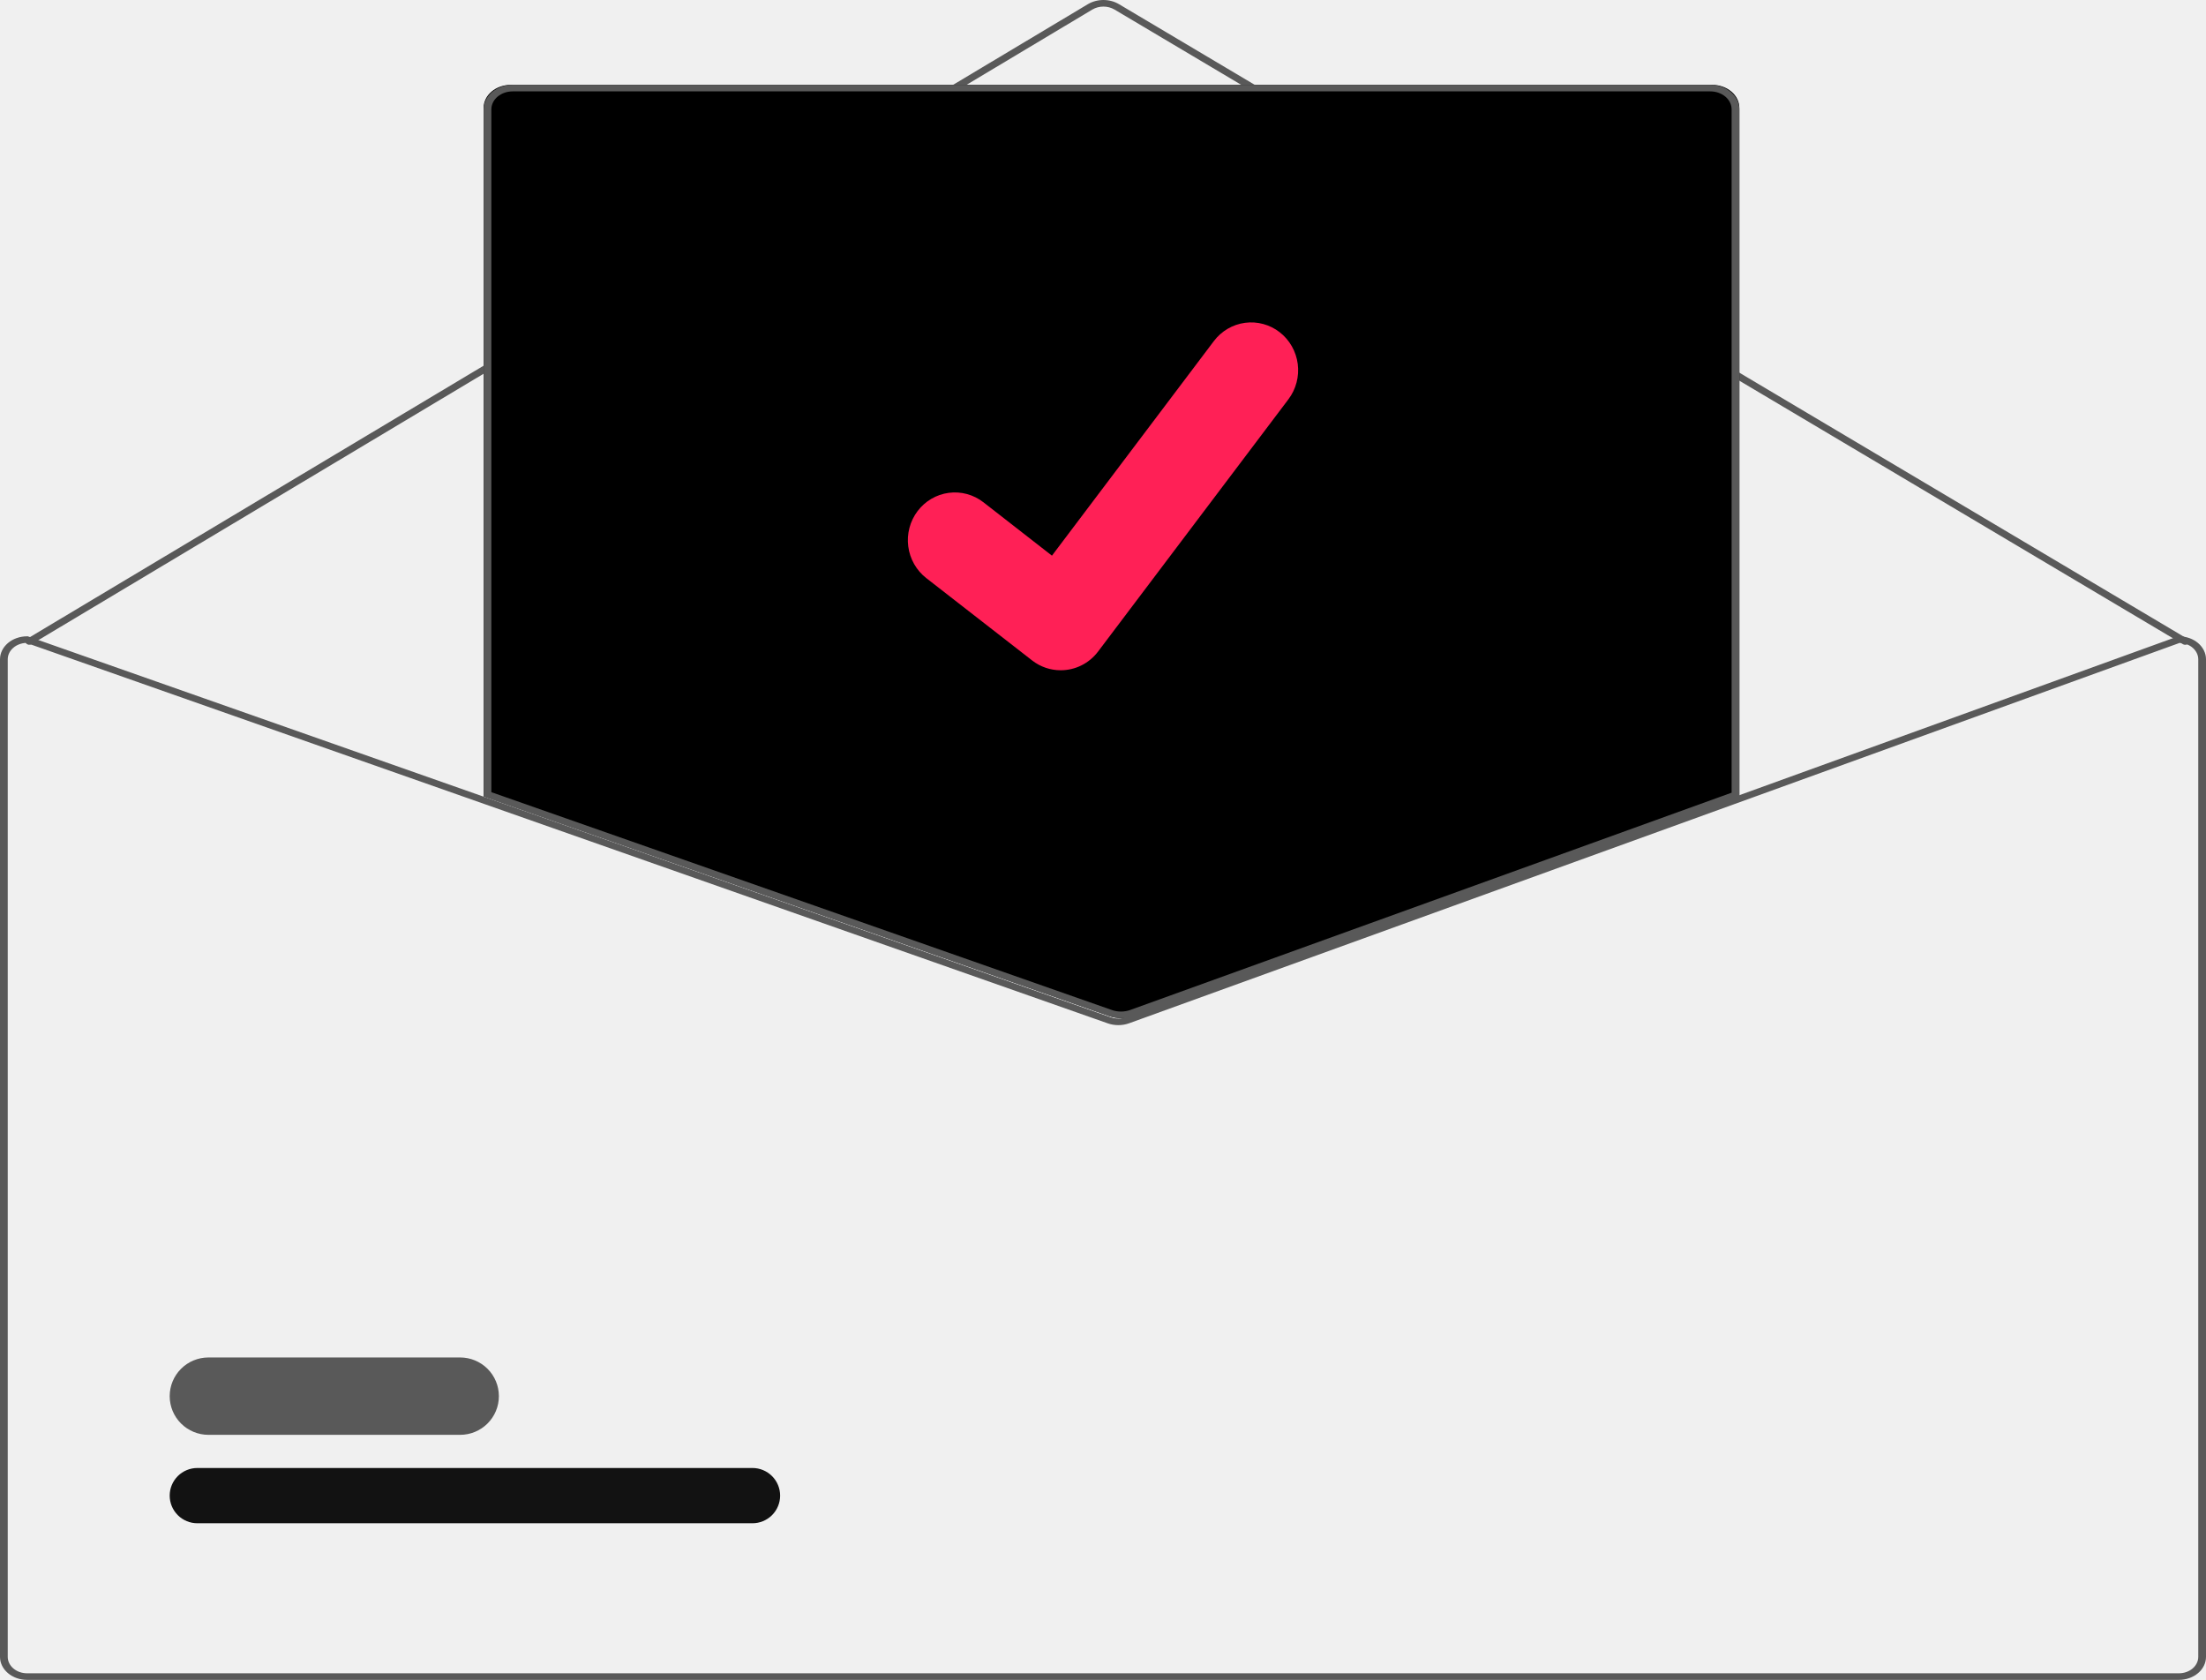
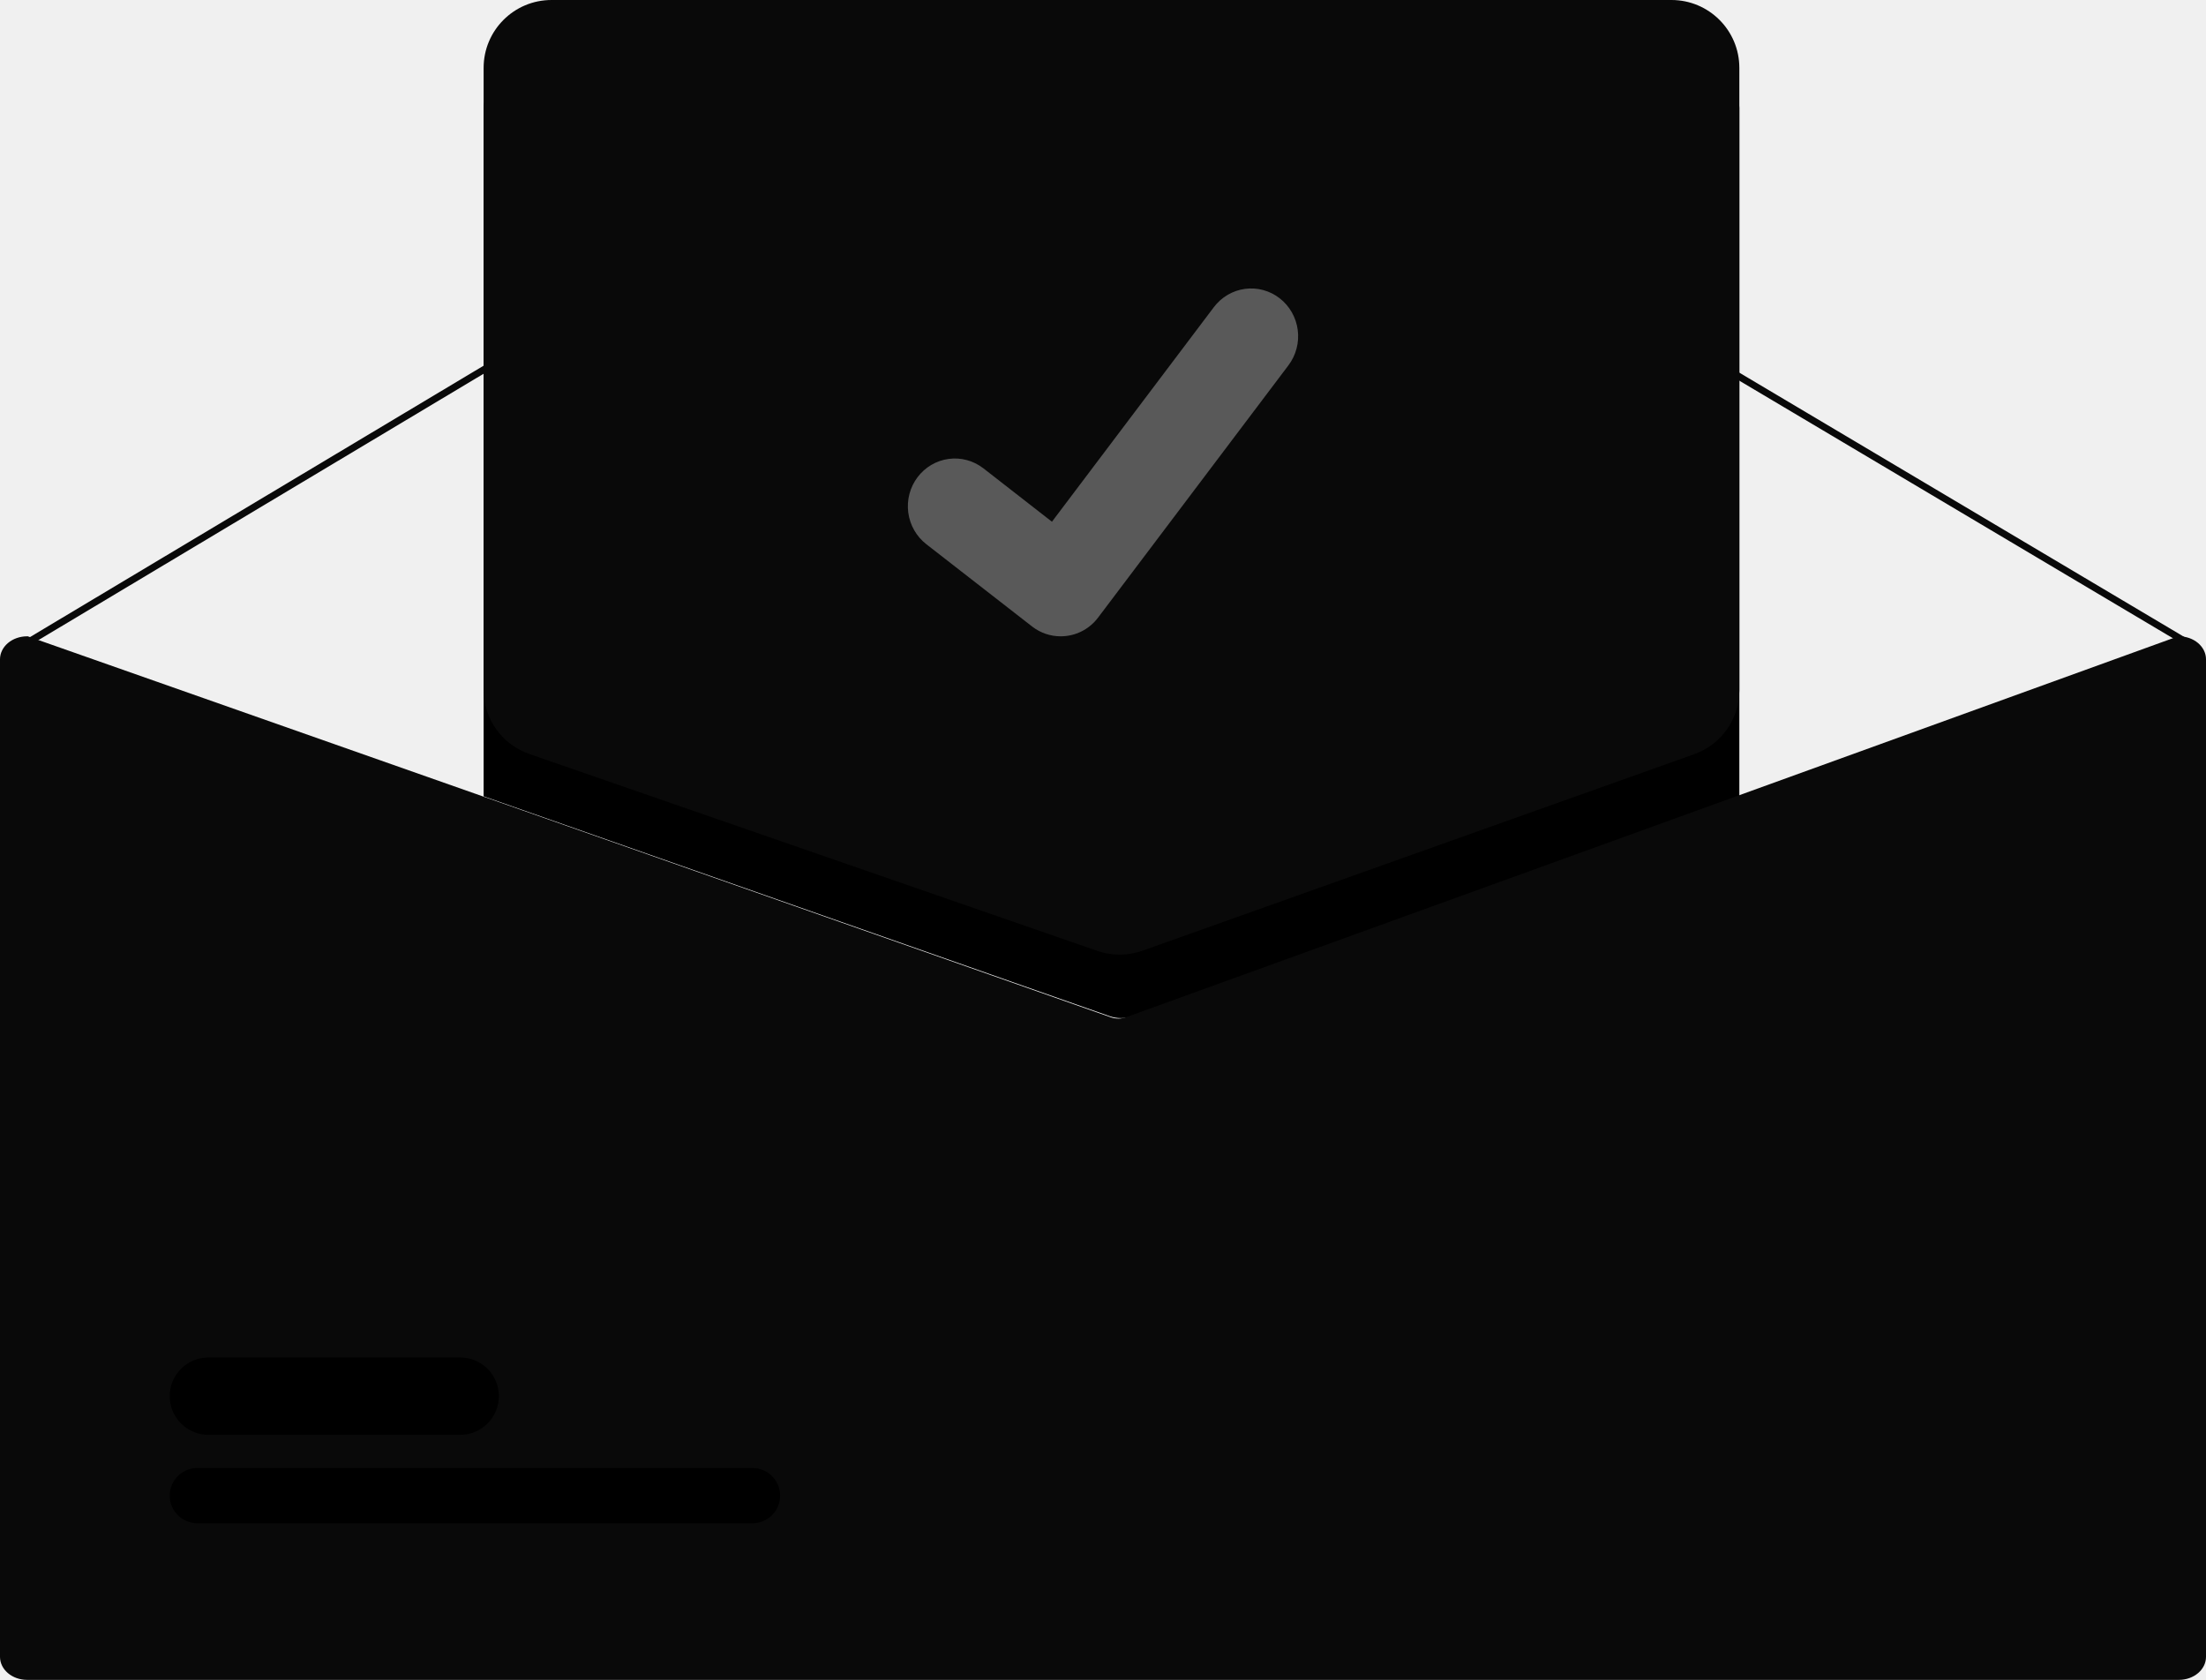
<svg xmlns="http://www.w3.org/2000/svg" width="260" height="198" viewBox="0 0 260 198" fill="none">
-   <g clip-path="url(#clip0_72_183)">
-     <path d="M257.544 76C257.451 76 257.361 75.976 257.284 75.93L131.351 1.123C130.968 0.897 130.513 0.776 130.046 0.776C129.58 0.777 129.125 0.899 128.743 1.127L3.717 75.93C3.618 75.989 3.496 76.012 3.377 75.994C3.258 75.976 3.152 75.919 3.083 75.835C3.013 75.75 2.986 75.646 3.007 75.544C3.028 75.443 3.095 75.353 3.194 75.293L128.22 0.491C128.755 0.172 129.392 0.001 130.045 3.68497e-06C130.698 -0.001 131.335 0.169 131.872 0.486L257.805 75.293C257.884 75.34 257.944 75.408 257.976 75.486C258.007 75.564 258.008 75.649 257.979 75.728C257.95 75.807 257.892 75.876 257.814 75.925C257.736 75.974 257.641 76 257.544 76Z" fill="#595959" />
+   <g clip-path="url(#clip0_70_93)">
+     <path d="M257.544 76C257.451 76 257.361 75.976 257.284 75.93L131.351 1.123C130.968 0.897 130.513 0.776 130.046 0.776C129.58 0.777 129.125 0.899 128.743 1.127L3.717 75.93C3.618 75.989 3.496 76.012 3.377 75.994C3.258 75.976 3.152 75.919 3.083 75.835C3.013 75.75 2.986 75.646 3.007 75.544C3.028 75.443 3.095 75.353 3.194 75.293L128.22 0.491C128.755 0.172 129.392 0.001 130.045 3.68497e-06C130.698 -0.001 131.335 0.169 131.872 0.486L257.805 75.293C257.884 75.34 257.944 75.408 257.976 75.486C258.007 75.564 258.008 75.649 257.979 75.728C257.95 75.807 257.892 75.876 257.814 75.925C257.736 75.974 257.641 76 257.544 76Z" fill="#090909" />
    <path d="M132.124 120C131.674 120 131.229 119.927 130.813 119.783L57 93.857V12.707C57.001 11.989 57.338 11.301 57.938 10.794C58.537 10.286 59.35 10.001 60.197 10H201.802C202.65 10.001 203.463 10.286 204.062 10.794C204.662 11.301 204.999 11.989 205 12.707V93.914L204.861 93.964L133.474 119.77C133.046 119.922 132.587 120 132.124 120Z" fill="black" />
-     <path d="M132.12 120C131.642 120 131.169 119.922 130.727 119.769L57 93.885V12.89C57.001 12.124 57.361 11.389 58.002 10.847C58.642 10.306 59.51 10.001 60.415 10H201.585C202.49 10.001 203.358 10.306 203.999 10.847C204.639 11.389 204.999 12.124 205 12.89V93.94L133.556 119.755C133.101 119.917 132.613 120 132.12 120ZM57.911 93.37L131.074 119.057C131.757 119.291 132.521 119.287 133.2 119.046L204.089 93.431V12.89C204.088 12.328 203.824 11.789 203.355 11.392C202.885 10.995 202.249 10.771 201.585 10.771H60.415C59.751 10.771 59.115 10.995 58.645 11.392C58.176 11.789 57.912 12.328 57.911 12.89L57.911 93.37Z" fill="#595959" />
-     <path d="M256.807 75H256.716L204.351 93.961L132.705 119.903C132.425 120.003 132.125 120.055 131.821 120.056C131.517 120.057 131.216 120.008 130.935 119.91L57.017 93.906L3.366 75.031L3.284 75H3.193C2.346 75.001 1.535 75.286 0.936 75.794C0.338 76.302 0.001 76.99 0 77.707V195.292C0.001 196.01 0.338 196.698 0.936 197.206C1.535 197.714 2.346 197.999 3.193 198H256.807C257.654 197.999 258.465 197.714 259.064 197.206C259.662 196.698 259.999 196.01 260 195.292V77.707C259.999 76.99 259.662 76.302 259.064 75.794C258.465 75.286 257.654 75.001 256.807 75ZM259.088 195.292C259.087 195.805 258.847 196.297 258.419 196.66C257.992 197.022 257.412 197.226 256.807 197.226H3.193C2.588 197.226 2.008 197.022 1.581 196.66C1.153 196.297 0.913 195.805 0.912 195.292V77.707C0.913 77.207 1.142 76.727 1.551 76.367C1.96 76.006 2.517 75.794 3.106 75.774L57.017 94.742L130.584 120.626C131.38 120.901 132.273 120.897 133.065 120.614L204.351 94.8L256.898 75.774C257.487 75.795 258.042 76.008 258.45 76.368C258.858 76.729 259.086 77.208 259.088 77.707V195.292Z" fill="#595959" />
-     <path d="M125.007 79C123.813 79.002 122.651 78.61 121.696 77.882L121.637 77.837L109.17 68.138C108.593 67.688 108.108 67.127 107.744 66.487C107.38 65.847 107.143 65.141 107.048 64.408C106.952 63.675 107 62.931 107.188 62.217C107.375 61.502 107.7 60.833 108.142 60.246C108.585 59.66 109.136 59.167 109.766 58.797C110.396 58.427 111.091 58.187 111.812 58.09C112.533 57.993 113.266 58.041 113.969 58.232C114.671 58.423 115.33 58.752 115.907 59.202L123.983 65.494L143.065 40.204C143.508 39.617 144.06 39.125 144.69 38.755C145.319 38.385 146.015 38.145 146.736 38.048C147.457 37.952 148.19 38 148.892 38.191C149.595 38.382 150.254 38.712 150.831 39.162L150.712 39.326L150.834 39.164C151.998 40.074 152.76 41.415 152.952 42.895C153.144 44.374 152.751 45.871 151.859 47.056L129.413 76.803C128.894 77.489 128.226 78.044 127.462 78.424C126.698 78.805 125.858 79.002 125.007 79Z" fill="#FF2056" />
-     <path d="M24.567 160H54.231C55.443 160 56.605 160.48 57.461 161.335C58.318 162.191 58.799 163.35 58.799 164.559C58.799 165.769 58.318 166.928 57.461 167.784C56.605 168.639 55.443 169.119 54.231 169.119H24.567C23.356 169.119 22.194 168.639 21.338 167.784C20.481 166.928 20 165.769 20 164.559C20 163.35 20.481 162.191 21.338 161.335C22.194 160.48 23.356 160 24.567 160Z" fill="#595959" />
-     <path d="M23.262 173.027H88.684C89.549 173.027 90.379 173.37 90.991 173.981C91.603 174.592 91.946 175.42 91.946 176.284C91.946 177.148 91.603 177.976 90.991 178.587C90.379 179.198 89.549 179.541 88.684 179.541H23.262C22.397 179.541 21.567 179.198 20.956 178.587C20.344 177.976 20 177.148 20 176.284C20 175.42 20.344 174.592 20.956 173.981C21.567 173.37 22.397 173.027 23.262 173.027Z" fill="#121212" />
+     <path d="M256.807 75H256.716L204.351 93.961L132.705 119.903C132.425 120.003 132.125 120.055 131.821 120.056C131.517 120.057 131.216 120.008 130.935 119.91L57.017 93.906L3.366 75.031L3.284 75H3.193C2.346 75.001 1.535 75.286 0.936 75.794C0.338 76.302 0.001 76.99 0 77.707V195.292C0.001 196.01 0.338 196.698 0.936 197.206C1.535 197.714 2.346 197.999 3.193 198H256.807C257.654 197.999 258.465 197.714 259.064 197.206C259.662 196.698 259.999 196.01 260 195.292V77.707C259.999 76.99 259.662 76.302 259.064 75.794C258.465 75.286 257.654 75.001 256.807 75Z" fill="#090909" />
+     <path d="M57 8C57 3.582 60.582 0 65 0H197C201.418 0 205 3.582 205 8L205 81.357C205 84.74 202.872 87.758 199.684 88.893L134.648 112.057C132.934 112.667 131.063 112.675 129.344 112.079L62.38 88.865C59.16 87.749 57 84.715 57 81.306L57 8Z" fill="#090909" />
+     <path d="M125.007 75C123.813 75.002 122.651 74.61 121.696 73.882L121.637 73.837L109.17 64.138C108.593 63.688 108.108 63.127 107.744 62.487C107.38 61.847 107.143 61.141 107.048 60.408C106.952 59.675 107 58.931 107.188 58.217C107.375 57.502 107.7 56.833 108.142 56.246C108.585 55.66 109.136 55.167 109.766 54.797C110.396 54.427 111.091 54.187 111.812 54.09C112.533 53.993 113.266 54.041 113.969 54.232C114.671 54.423 115.33 54.752 115.907 55.202L123.983 61.494L143.065 36.204C143.508 35.617 144.06 35.125 144.69 34.755C145.319 34.385 146.015 34.145 146.736 34.048C147.457 33.952 148.19 34 148.892 34.191C149.595 34.382 150.254 34.712 150.831 35.162L150.712 35.326L150.834 35.164C151.998 36.074 152.76 37.415 152.952 38.895C153.144 40.374 152.751 41.871 151.859 43.056L129.413 72.803C128.894 73.489 128.226 74.044 127.462 74.424C126.698 74.805 125.858 75.002 125.007 75Z" fill="#595959" />
+     <path d="M24.567 160H54.231C55.443 160 56.605 160.48 57.461 161.335C58.318 162.191 58.799 163.35 58.799 164.559C58.799 165.769 58.318 166.928 57.461 167.784C56.605 168.639 55.443 169.119 54.231 169.119H24.567C23.356 169.119 22.194 168.639 21.338 167.784C20.481 166.928 20 165.769 20 164.559C20 163.35 20.481 162.191 21.338 161.335C22.194 160.48 23.356 160 24.567 160Z" fill="black" />
+     <path d="M23.262 173.027H88.684C89.549 173.027 90.379 173.37 90.991 173.981C91.603 174.592 91.946 175.42 91.946 176.284C91.946 177.147 91.603 177.976 90.991 178.587C90.379 179.197 89.549 179.54 88.684 179.54H23.262C22.397 179.54 21.567 179.197 20.956 178.587C20.344 177.976 20 177.147 20 176.284C20 175.42 20.344 174.592 20.956 173.981C21.567 173.37 22.397 173.027 23.262 173.027Z" fill="black" />
  </g>
  <defs>
-     <clipPath id="clip0_72_183">
+     <clipPath id="clip0_70_93">
      <rect width="260" height="198" fill="white" />
    </clipPath>
  </defs>
</svg>
